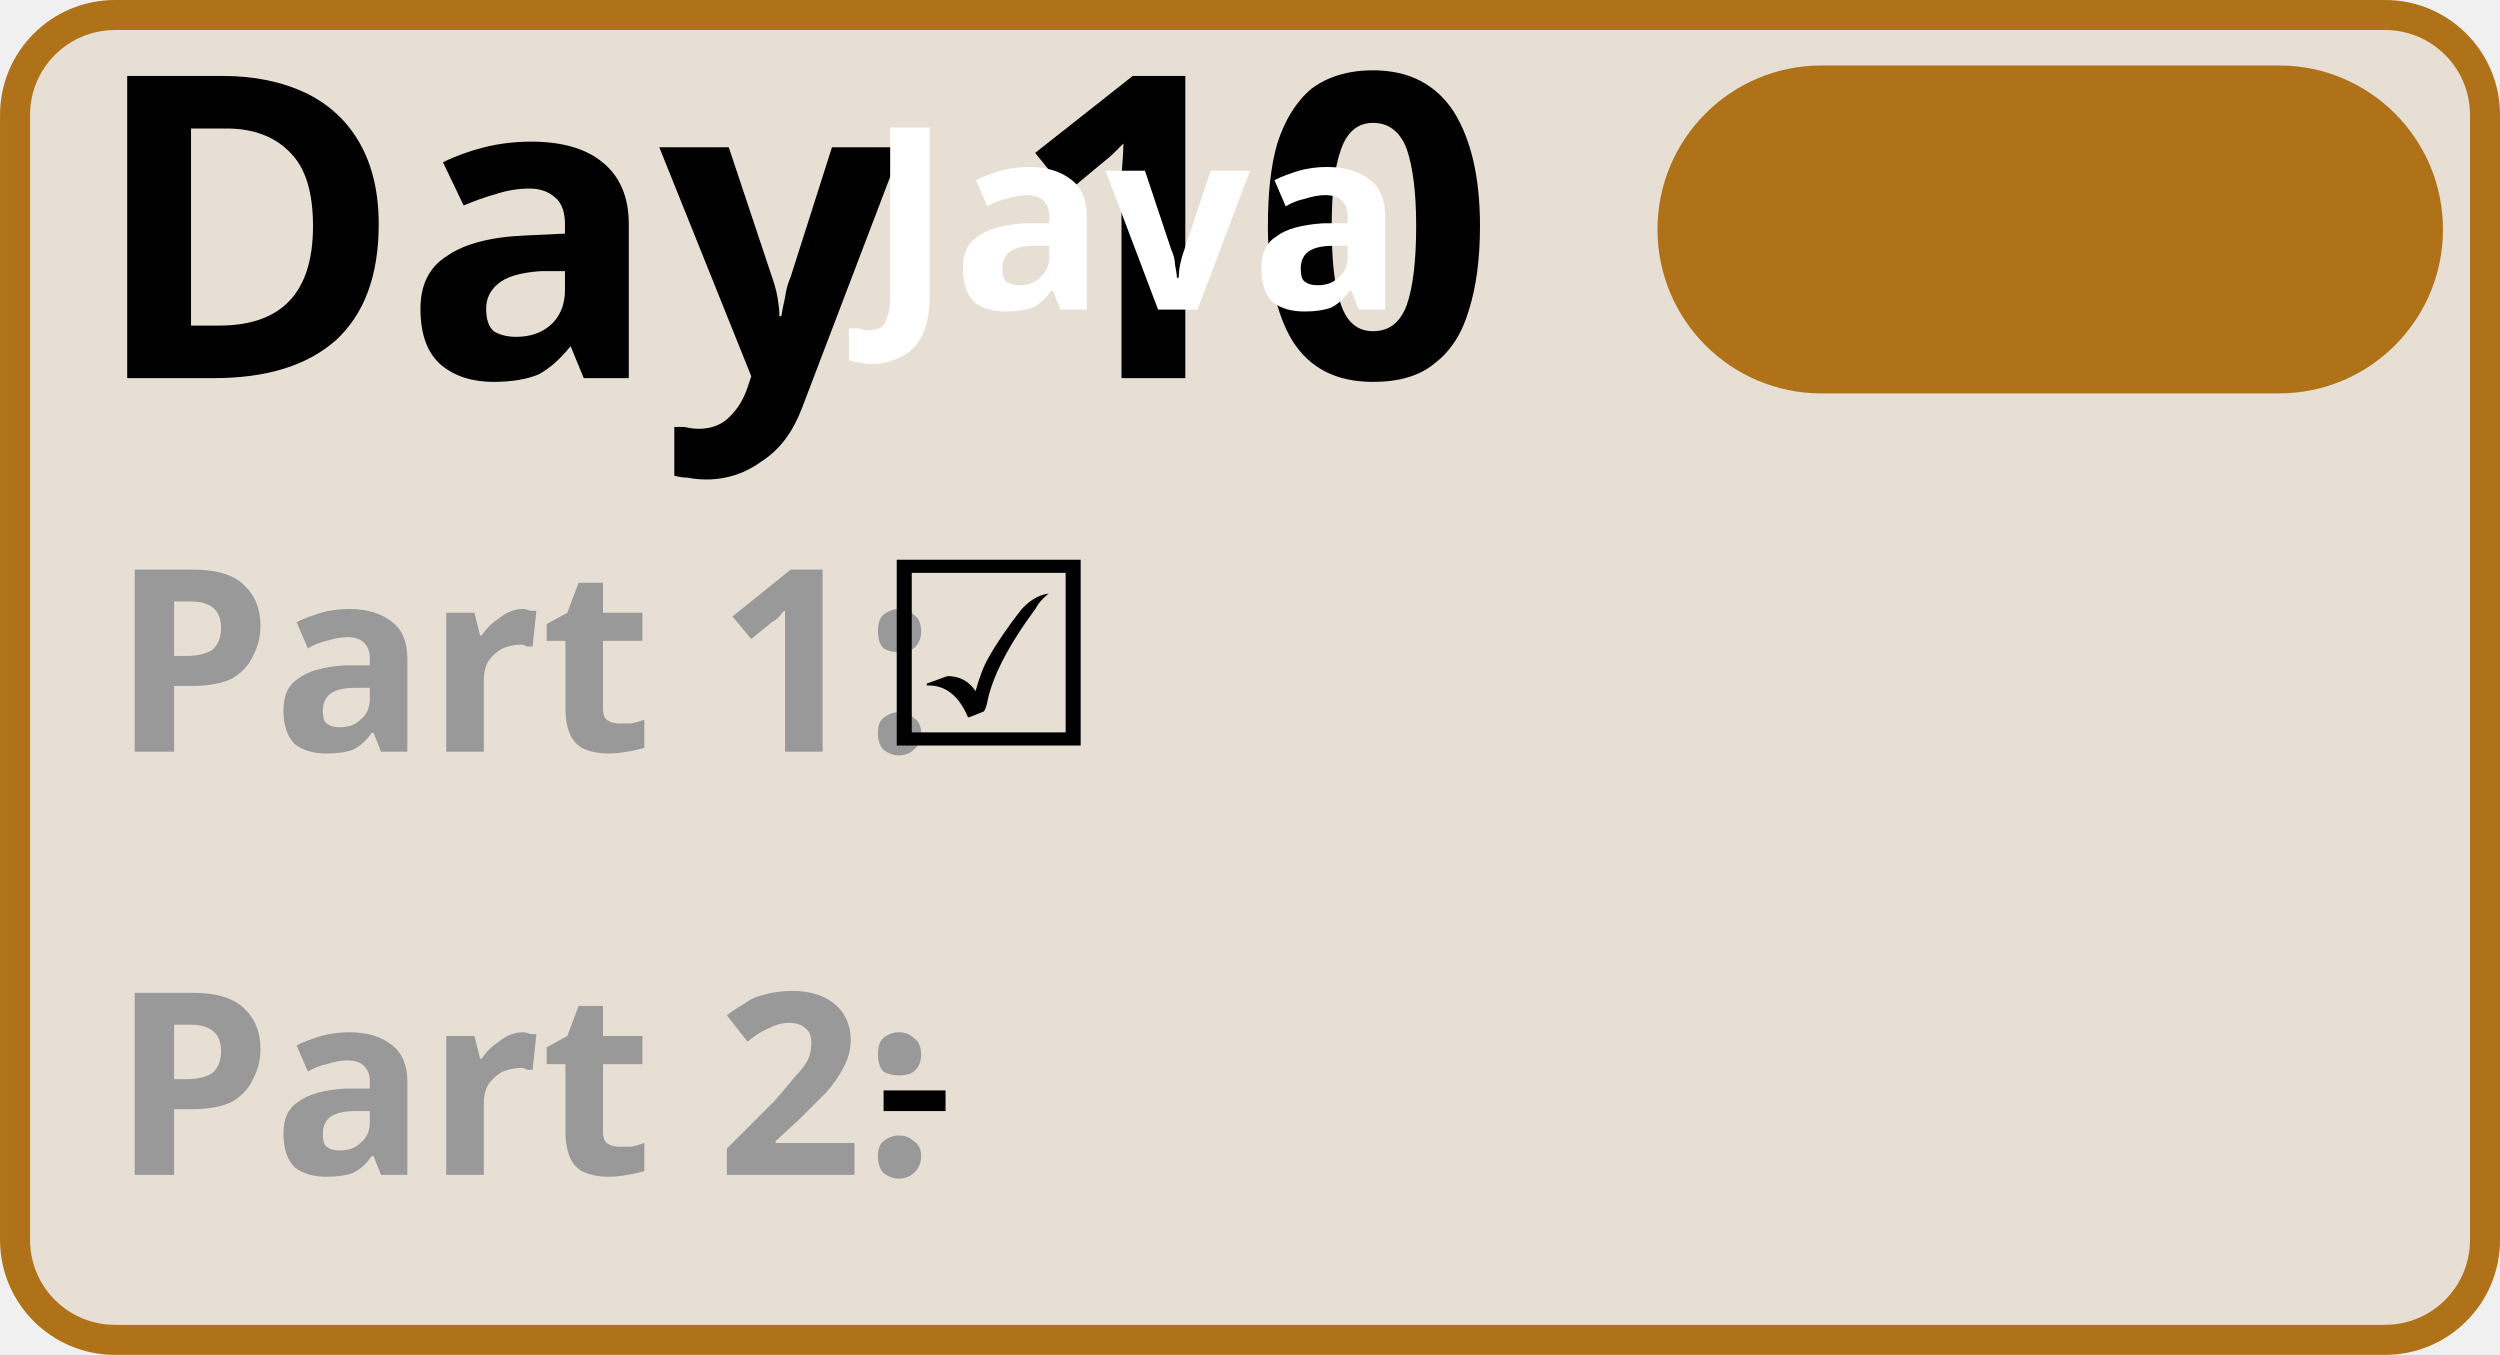
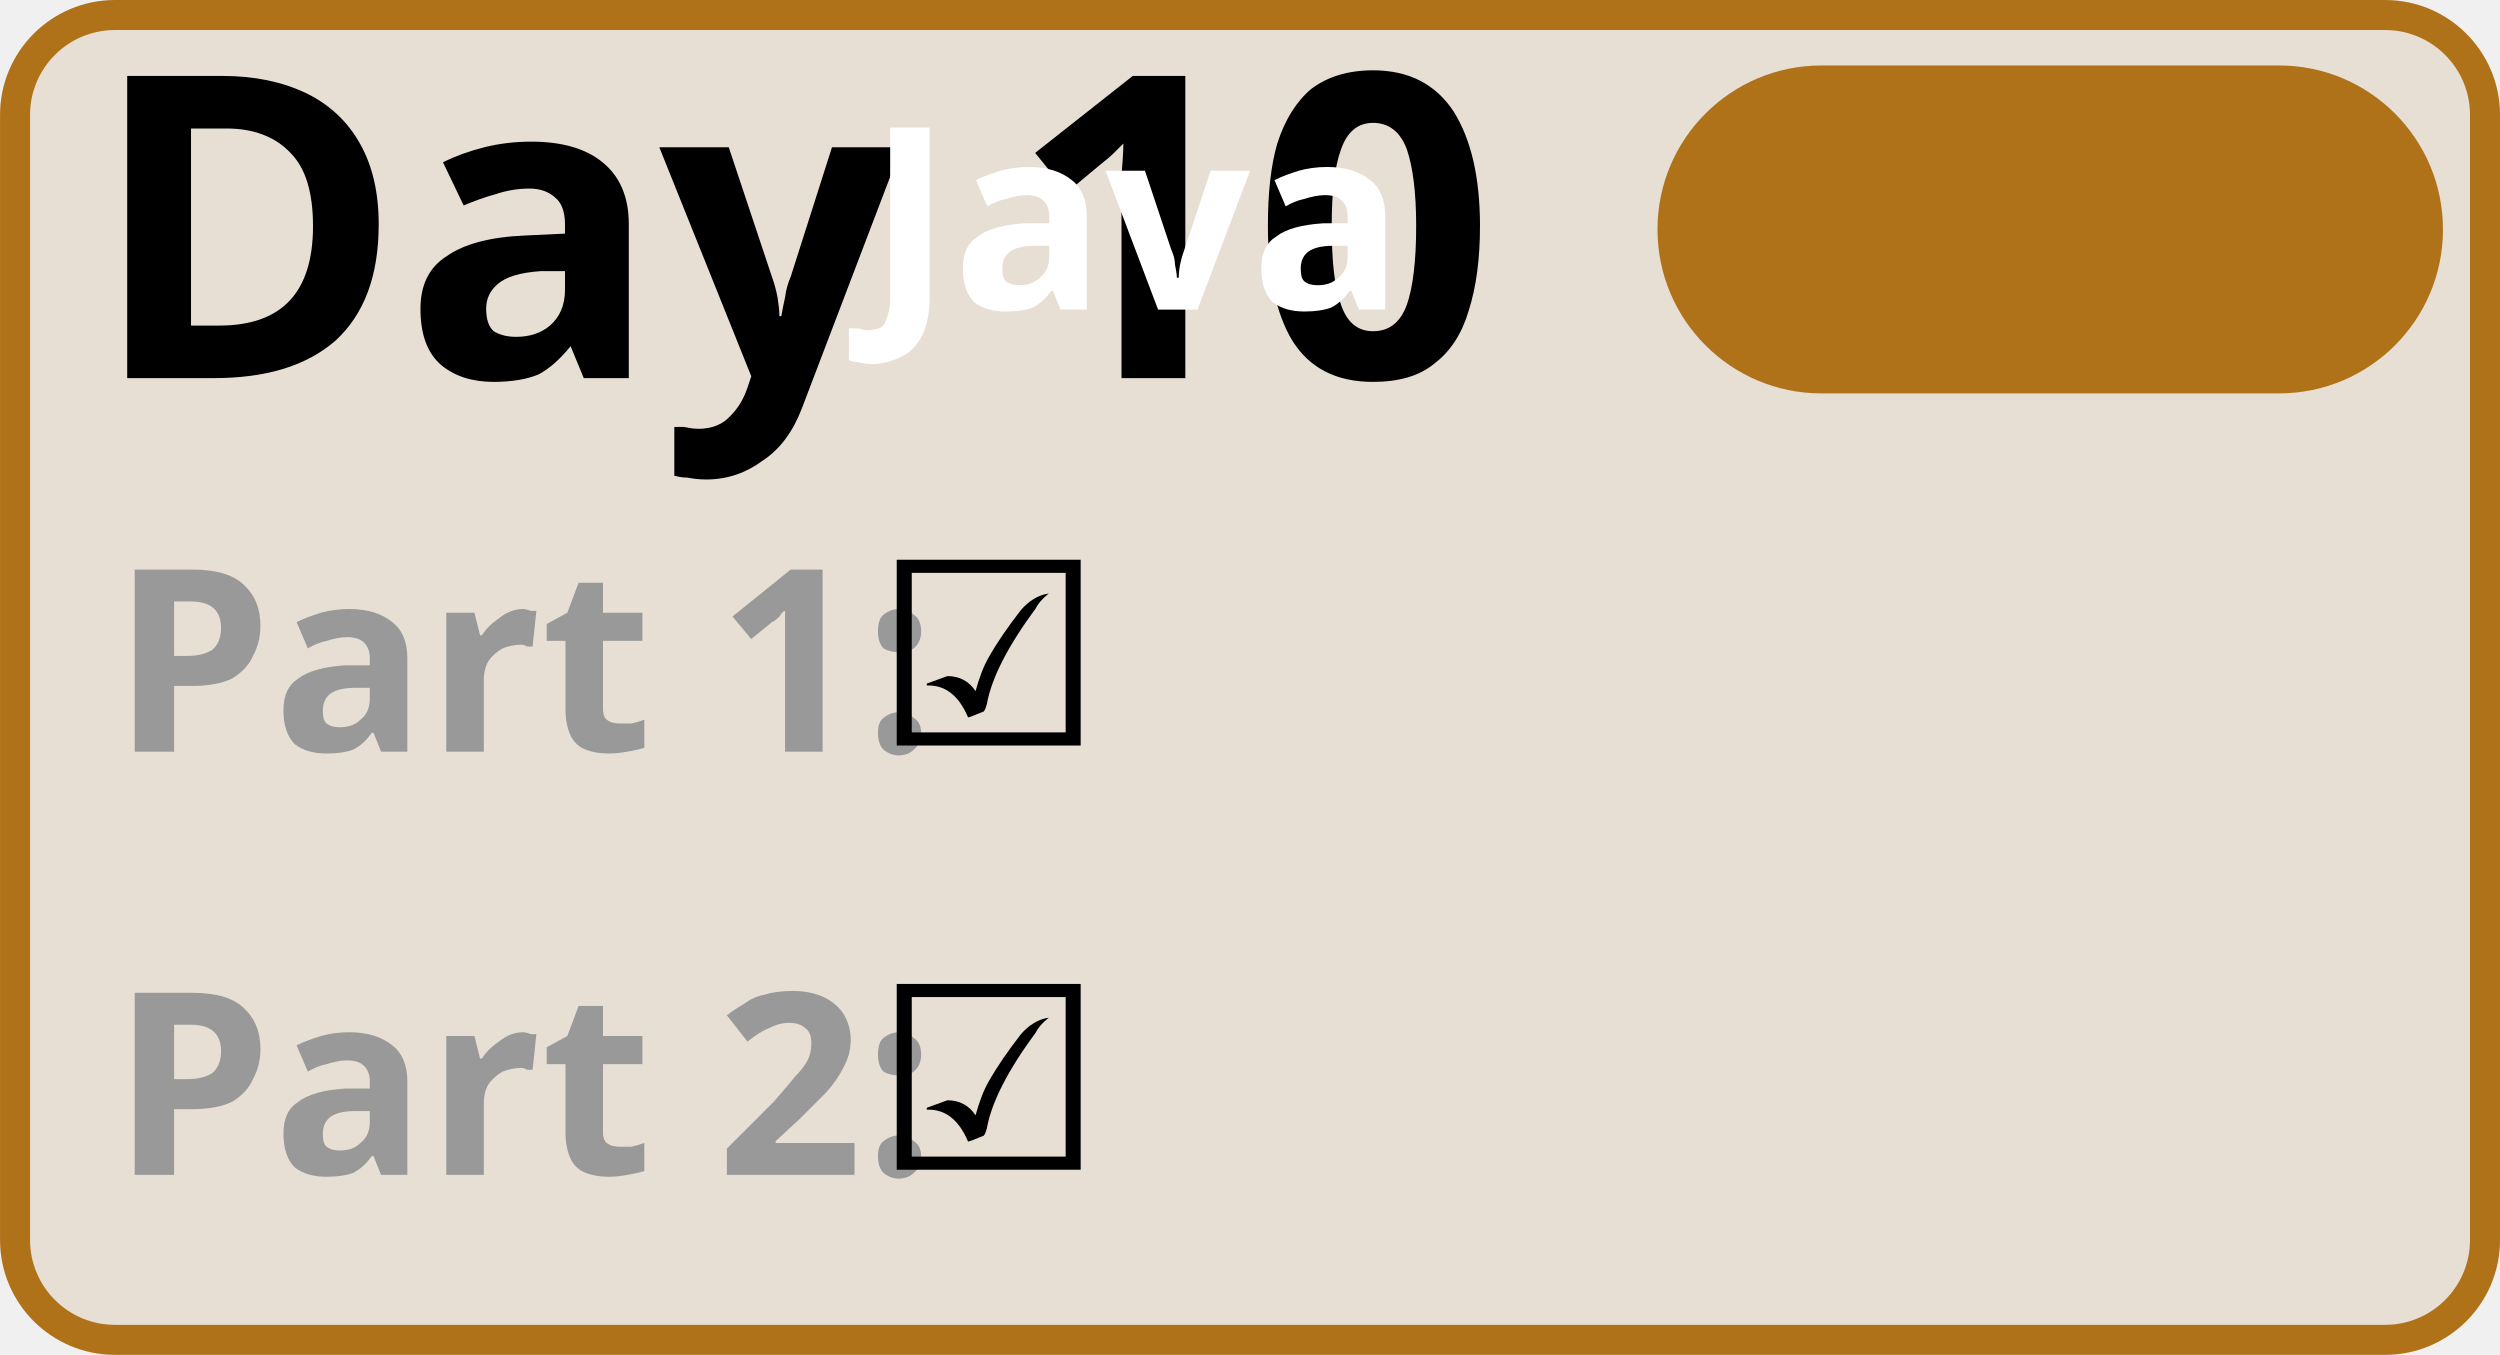
<svg xmlns="http://www.w3.org/2000/svg" width="20.812mm" height="11.279mm" viewBox="0 0 20.812 11.279" version="1.1" id="calendar-tile">
  <g id="root" transform="translate(-43.78876,-16.52401)">
    <rect style="opacity:1;fill:#b07219;fill-opacity:0.133;stroke:#b07219;stroke-width:0.25;stroke-linecap:round;stroke-linejoin:round;stroke-miterlimit:4;stroke-dasharray:none;stroke-opacity:1" id="rect4533" width="20.562" height="11.029" x="43.914" y="16.649" ry="0.832" />
    <rect style="opacity:1;fill:#b07219;fill-opacity:1;stroke:none;stroke-width:0.041;stroke-linecap:round;stroke-linejoin:round;stroke-miterlimit:4;stroke-dasharray:none;stroke-opacity:1" id="rect4533-9" width="6.539" height="2.73" x="57.587" y="17.069" ry="1.365" />
    <text xml:space="preserve" style="font-style:normal;font-variant:normal;font-weight:normal;font-stretch:normal;font-size:3.528px;line-height:1.25;font-family:Calibri;-inkscape-font-specification:Calibri;letter-spacing:0px;word-spacing:0px;fill:#000000;fill-opacity:1;stroke:none;stroke-width:0.265" x="44.534" y="19.674" id="text4554">
      <tspan id="tspan4552" x="44.534" y="19.674" style="font-style:normal;font-variant:normal;font-weight:bold;font-stretch:normal;font-family:Calibri;-inkscape-font-specification:'Calibri Bold';stroke-width:0.265">Day 10</tspan>
    </text>
    <text xml:space="preserve" style="font-style:normal;font-variant:normal;font-weight:bold;font-stretch:normal;font-size:2.117px;line-height:1;font-family:Calibri;-inkscape-font-specification:'Calibri Bold';fill:#999999;fill-opacity:1;stroke-width:0.265" x="44.723" y="22.779" id="text4558">
      <tspan id="tspan4556" x="44.723" y="22.779">Part 1:</tspan>
      <tspan x="44.723" y="26.307" id="tspan4560">Part 2:</tspan>
    </text>
    <text xml:space="preserve" style="font-style:normal;font-variant:normal;font-weight:normal;font-stretch:normal;font-size:3.528px;line-height:1;font-family:Calibri;-inkscape-font-specification:Calibri;letter-spacing:0px;word-spacing:0px;fill:#000000;fill-opacity:1;stroke:none;stroke-width:0.265" x="51.067" y="22.732" id="text4558-1">
      <tspan id="tspan4556-3" x="51.067" y="22.732" style="font-size:2.117px">☑</tspan>
-       <tspan x="51.067" y="26.26" style="font-size:2.117px;" id="tspan4560-0">-</tspan>
+       <tspan x="51.067" y="26.26" style="font-size:2.117px;" id="tspan4560-0">☑</tspan>
    </text>
    <text xml:space="preserve" x="60.743" y="19.102" id="text4558-1-2">
      <tspan x="60.743" y="19.102" text-anchor="middle" style="font-style:normal;font-variant:normal;font-weight:bold;font-stretch:normal;font-size:2.117px;line-height:1;font-family:Calibri;-inkscape-font-specification:'Calibri Bold';fill:#ffffff;fill-opacity:1;stroke-width:0.265" id="tspan4560-0-5">Java</tspan>
    </text>
  </g>
</svg>
